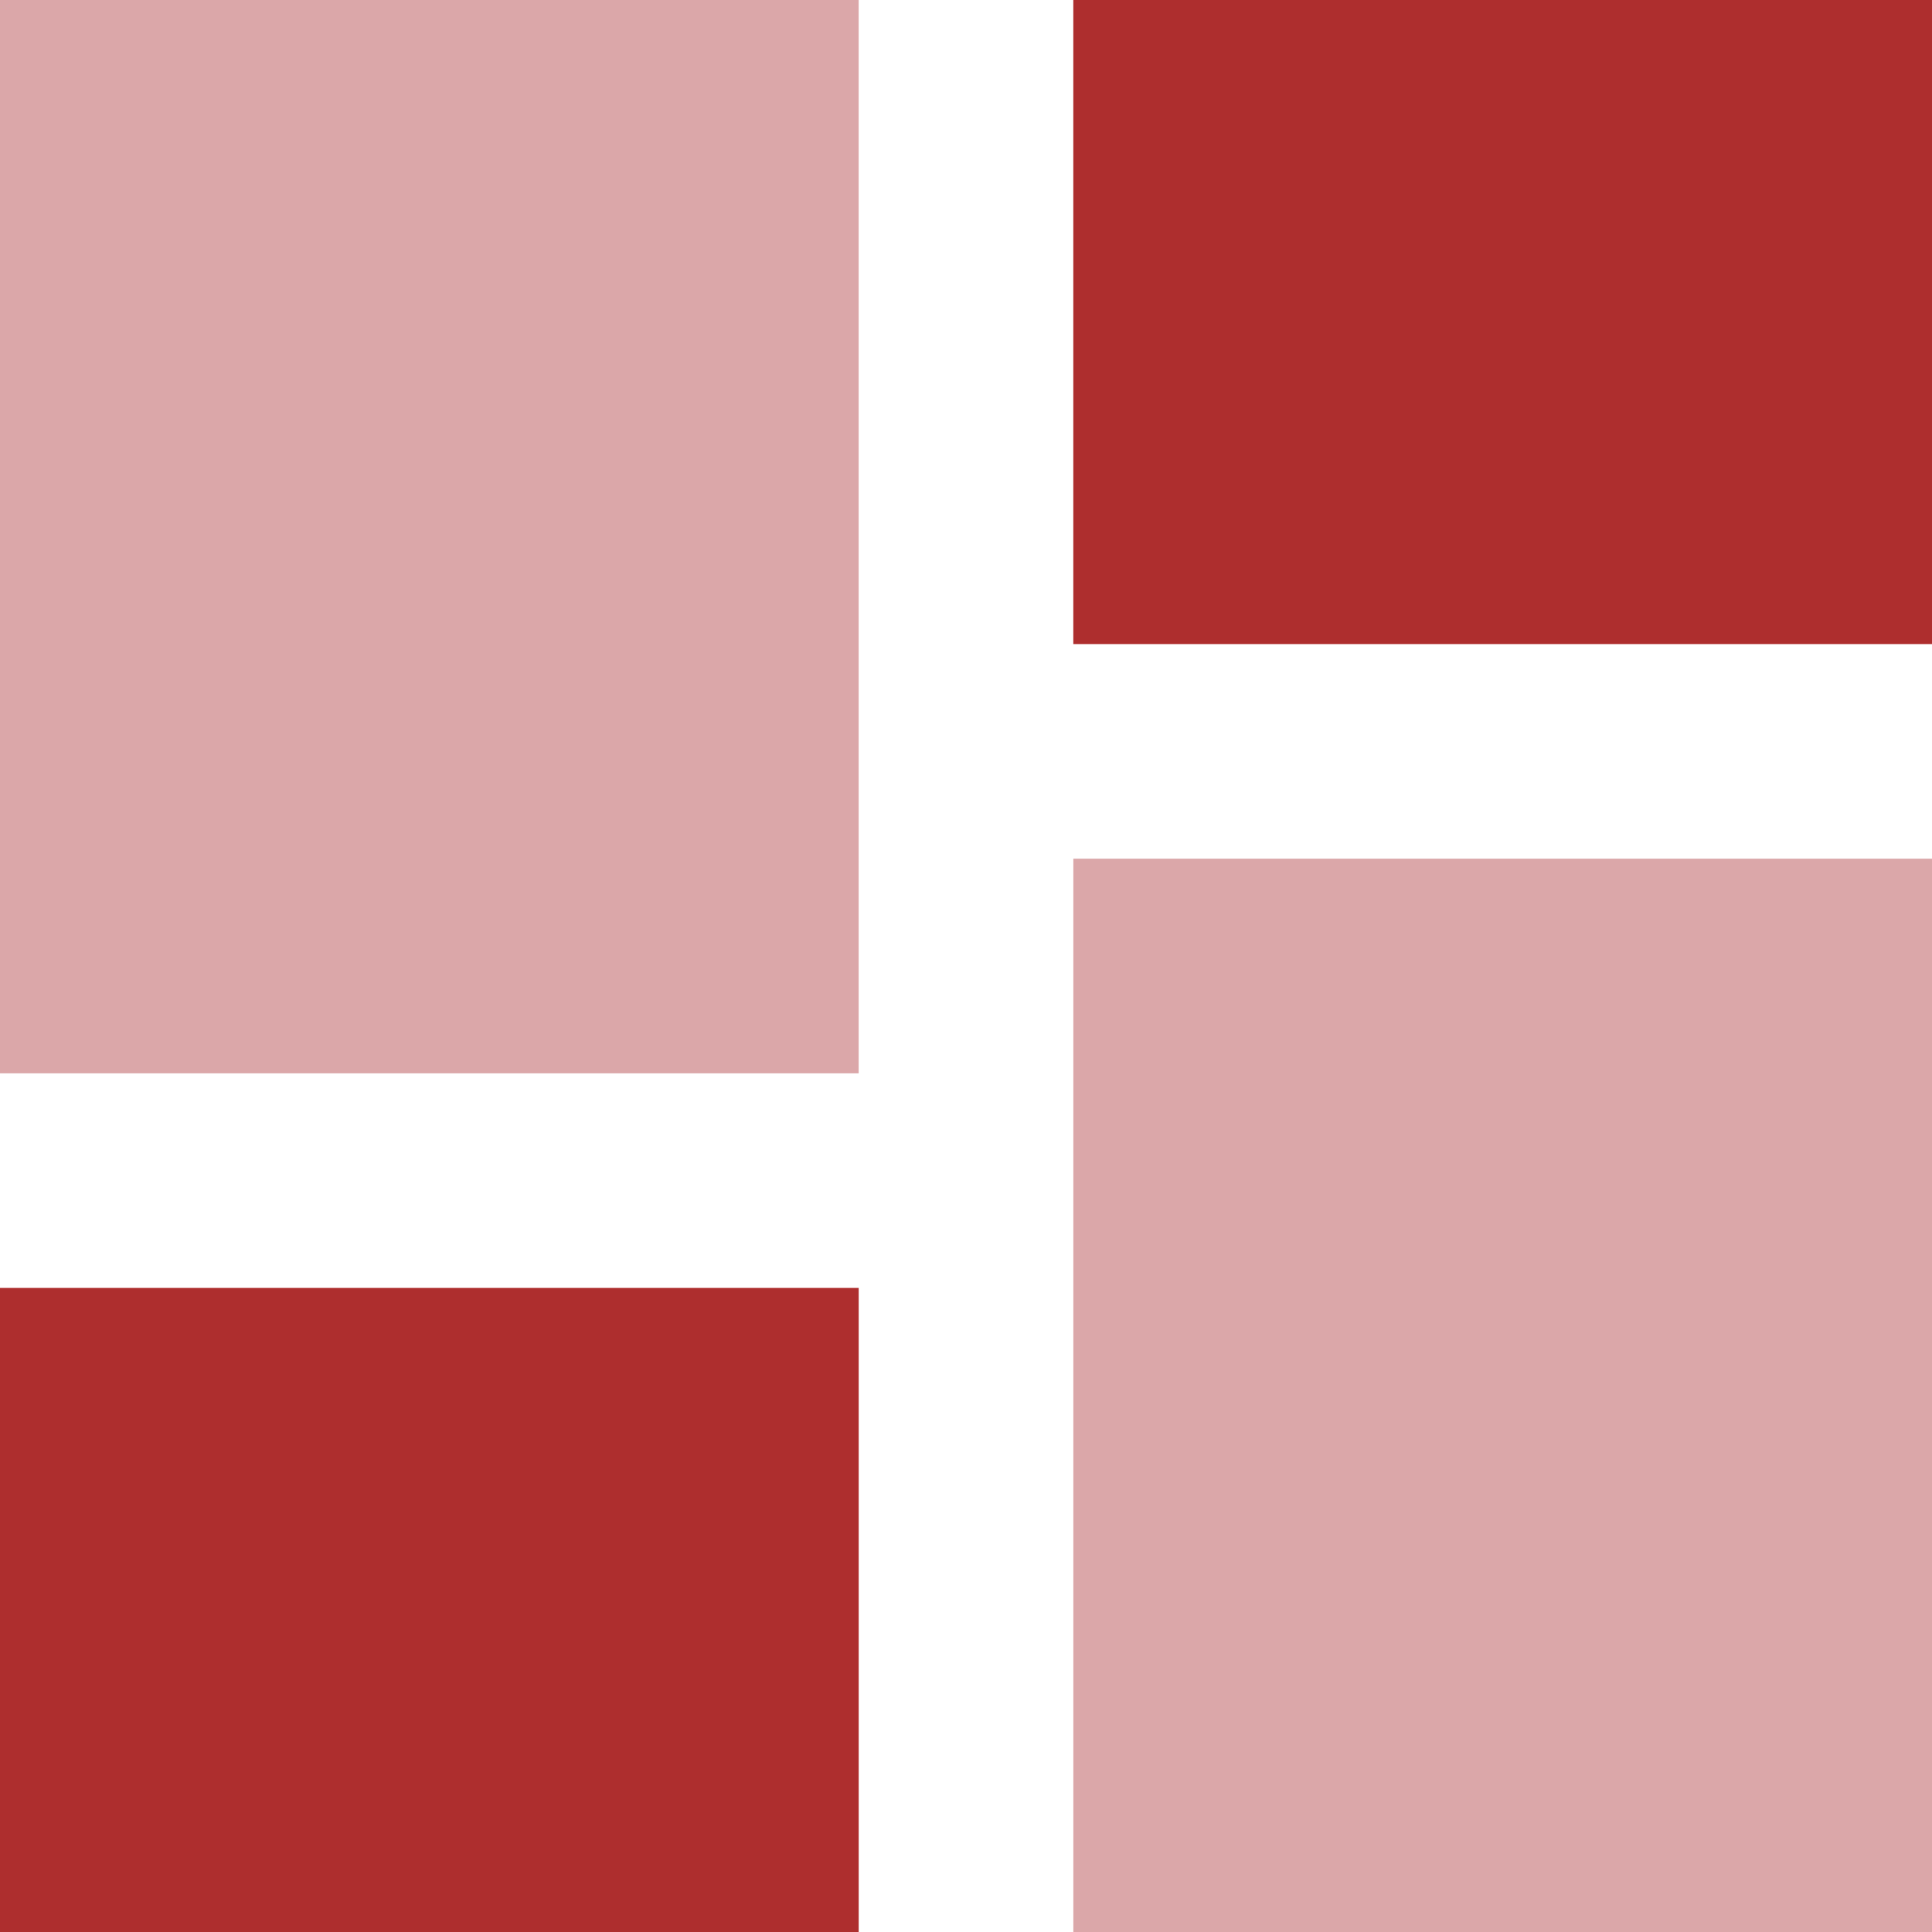
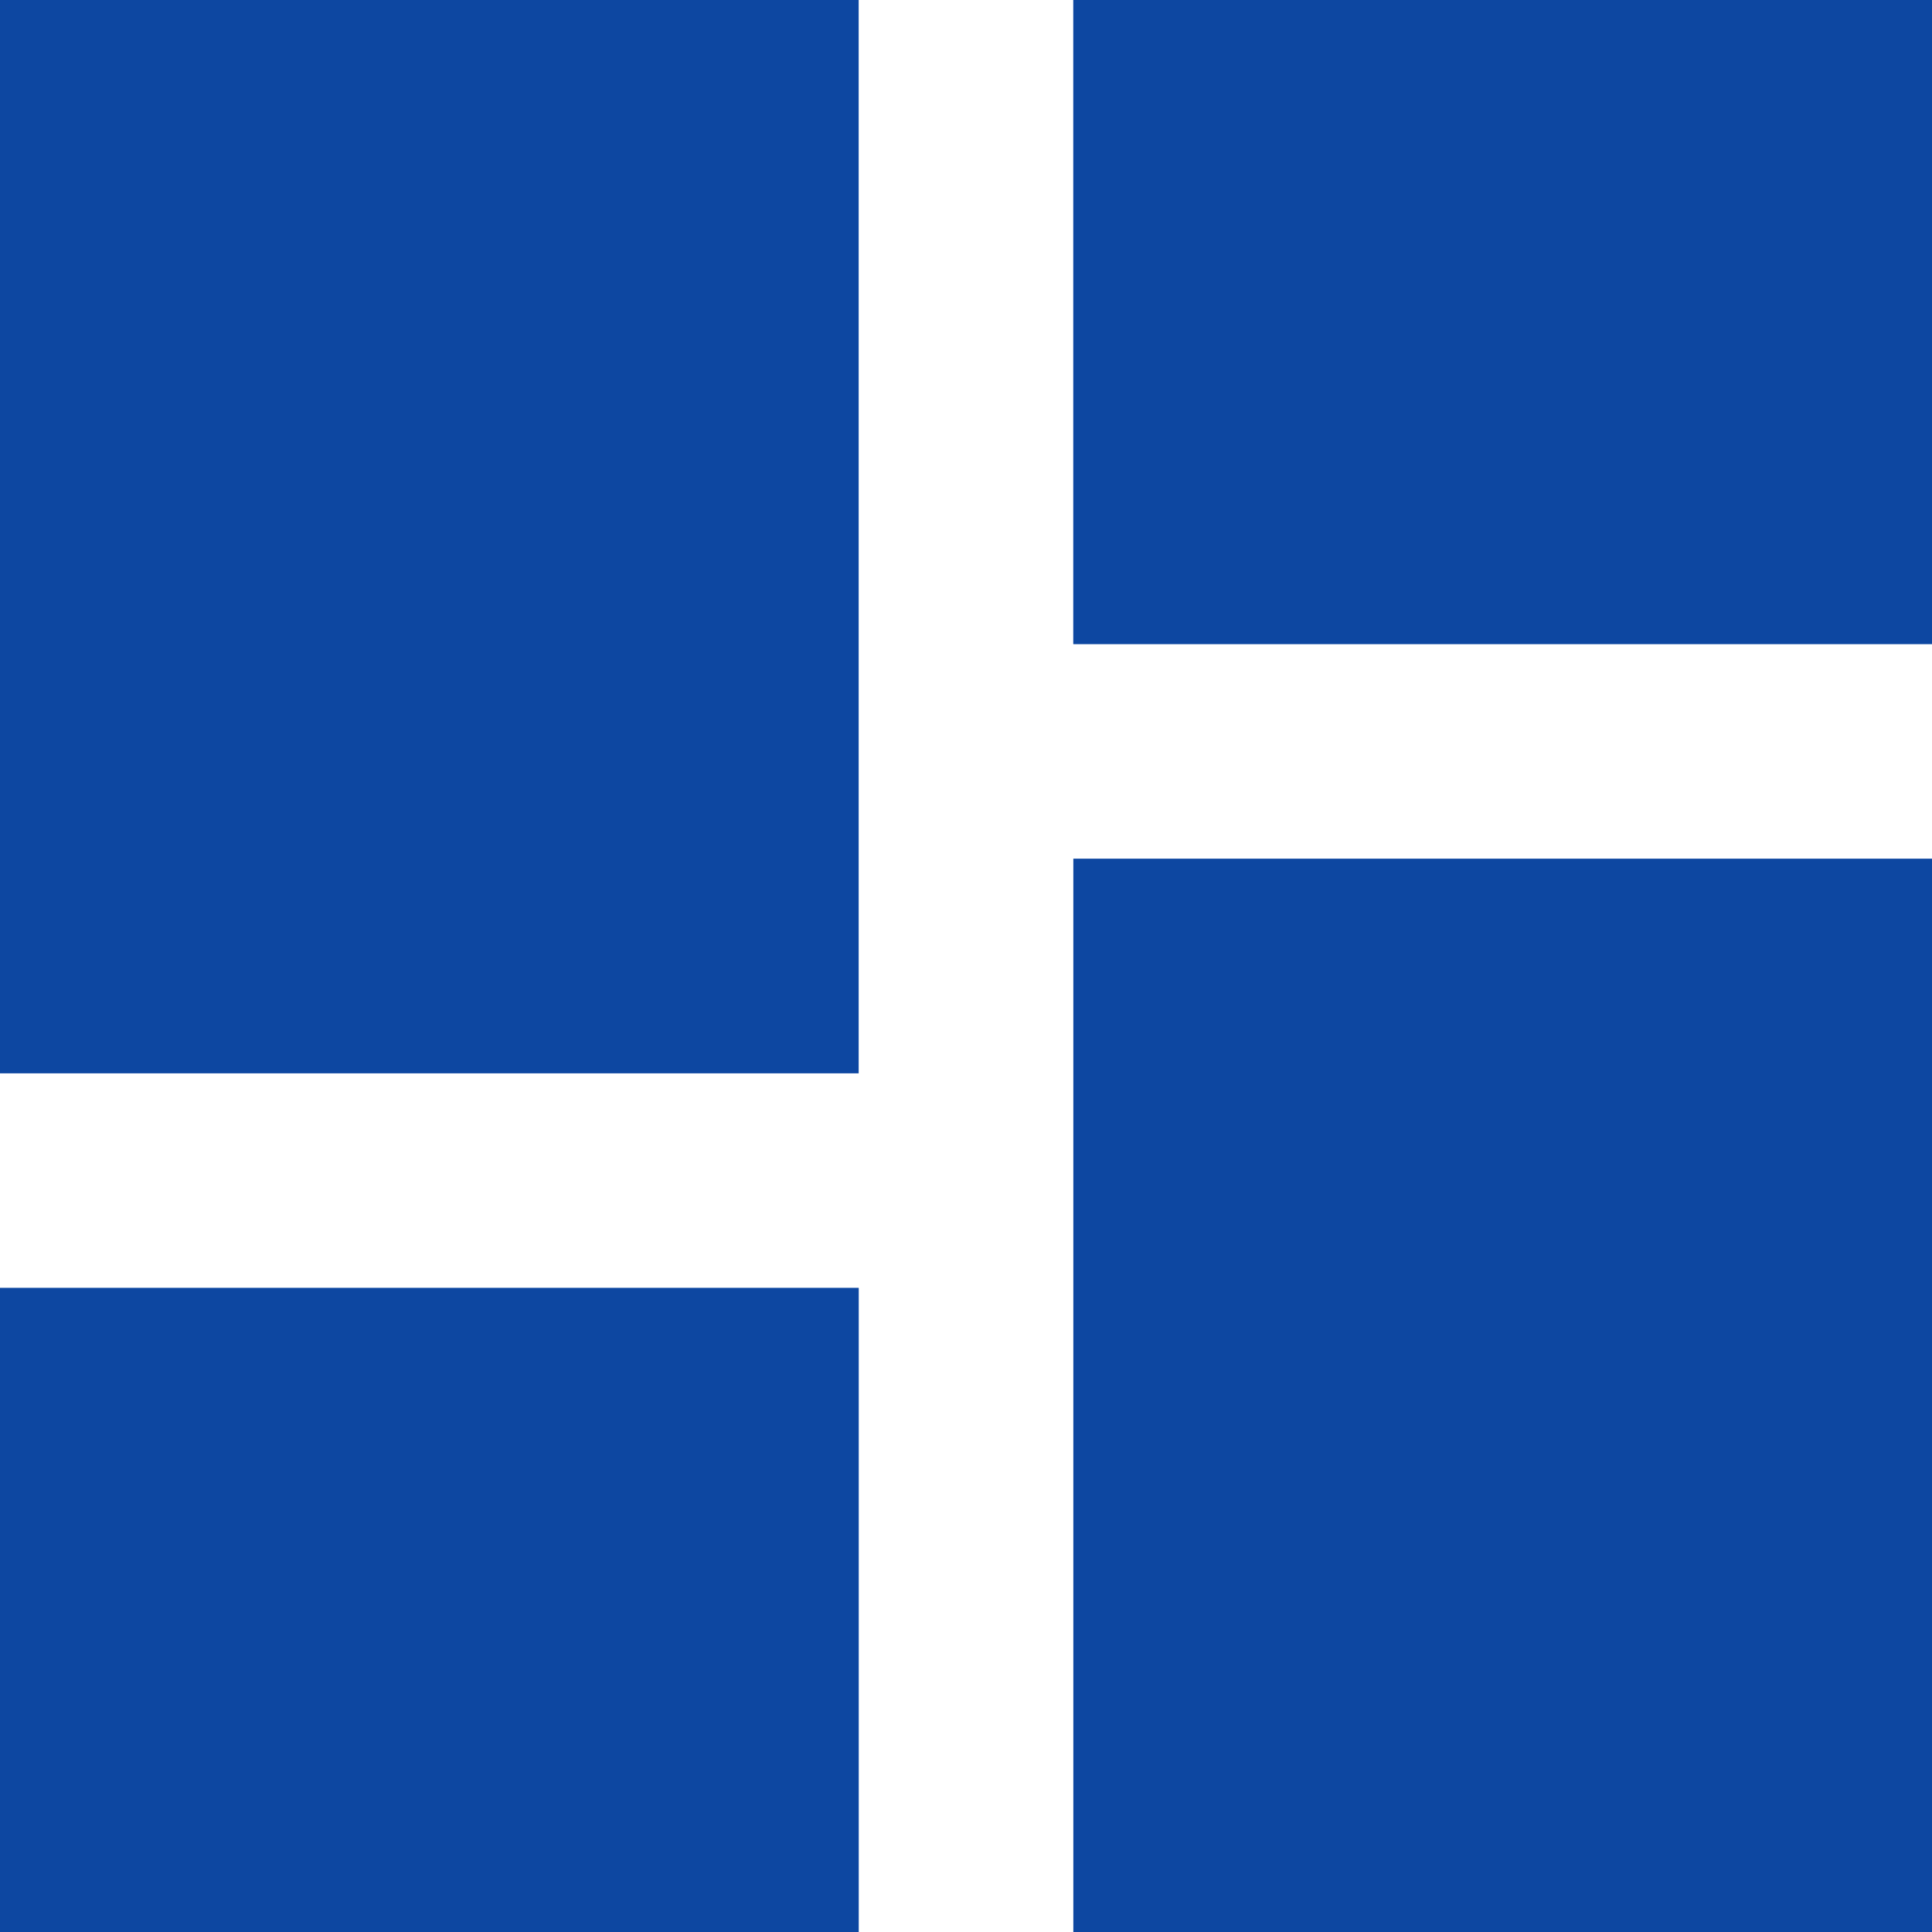
<svg xmlns="http://www.w3.org/2000/svg" width="18" height="18" viewBox="0 0 18 18" fill="none">
-   <path d="M0 10H8V0H0V10ZM0 18H8V12H0V18ZM10 18H18V8H10V18ZM10 0V6H18V0H10Z" fill="#DBA7A9" />
-   <rect y="12" width="8" height="6" fill="#AE2E2E" />
-   <rect x="10" width="8" height="6" fill="#AE2E2E" />
+   <path d="M0 10H8V0H0V10ZM0 18H8V12H0V18ZM10 18H18V8H10V18ZM10 0V6H18V0H10Z" fill="#0D47A1" />
+   <rect y="12" width="8" height="6" fill="#0D47A1" />
+   <rect x="10" width="8" height="6" fill="#0D47A1" />
</svg>
